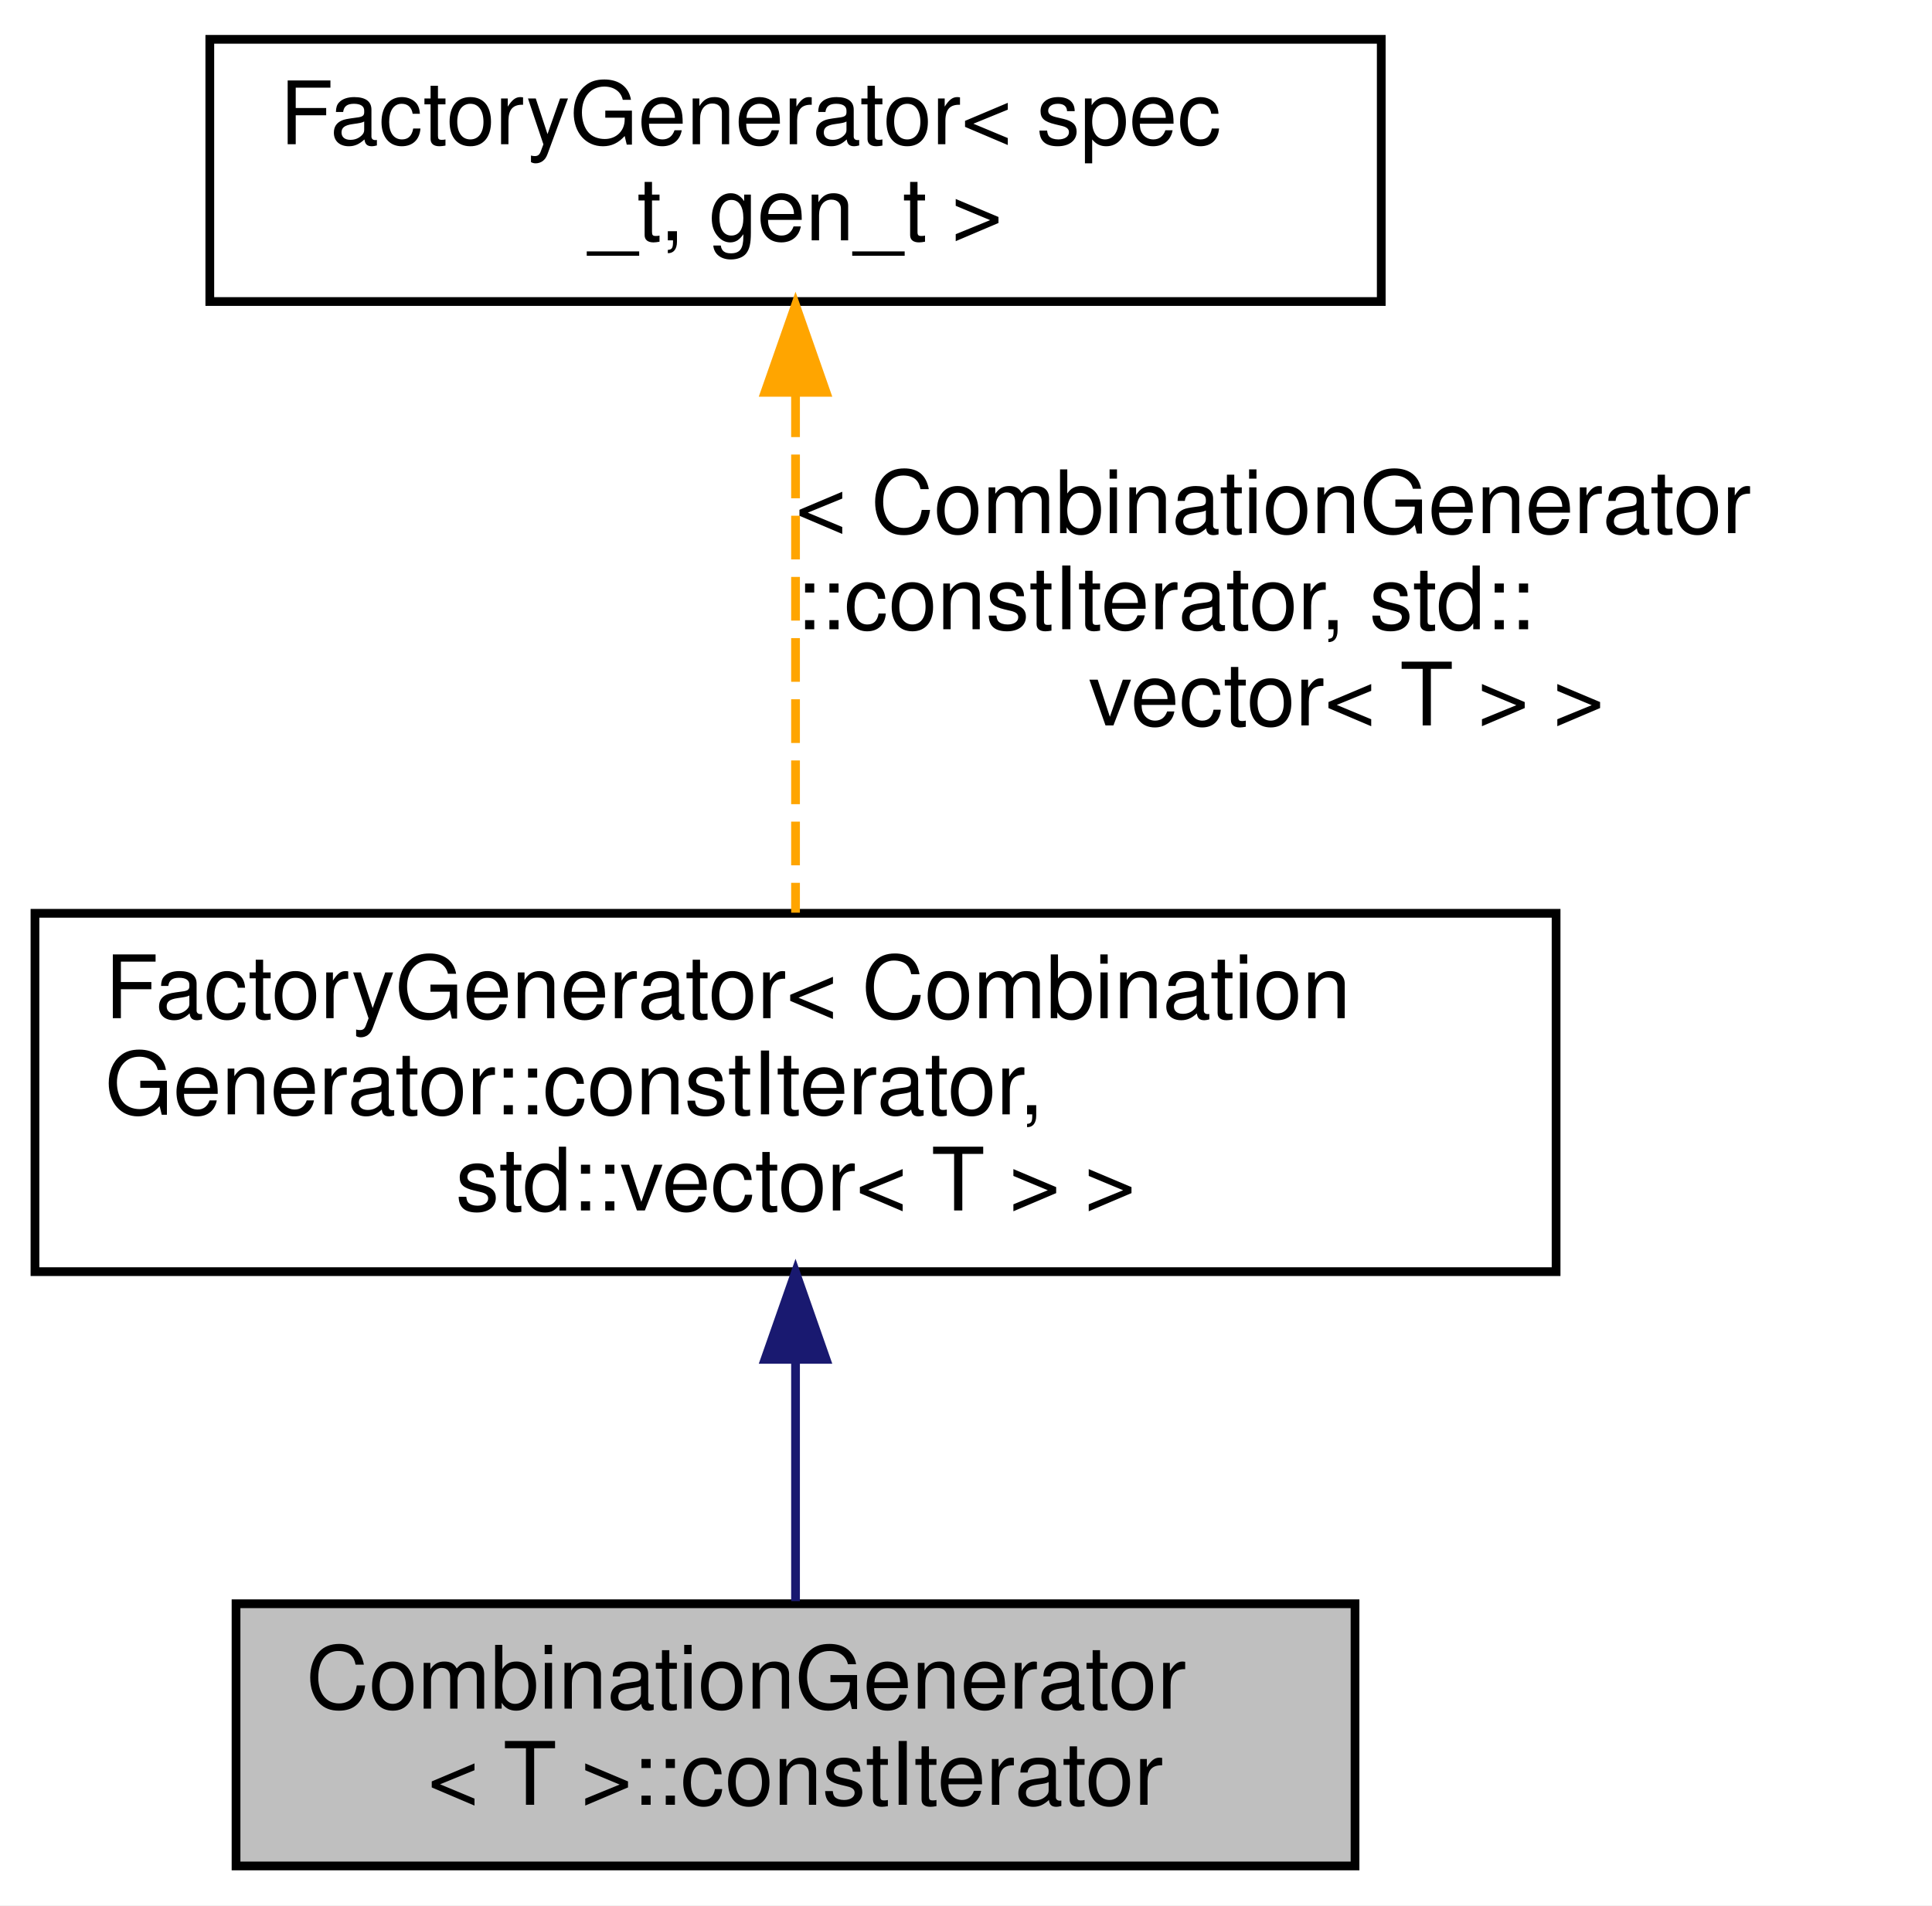
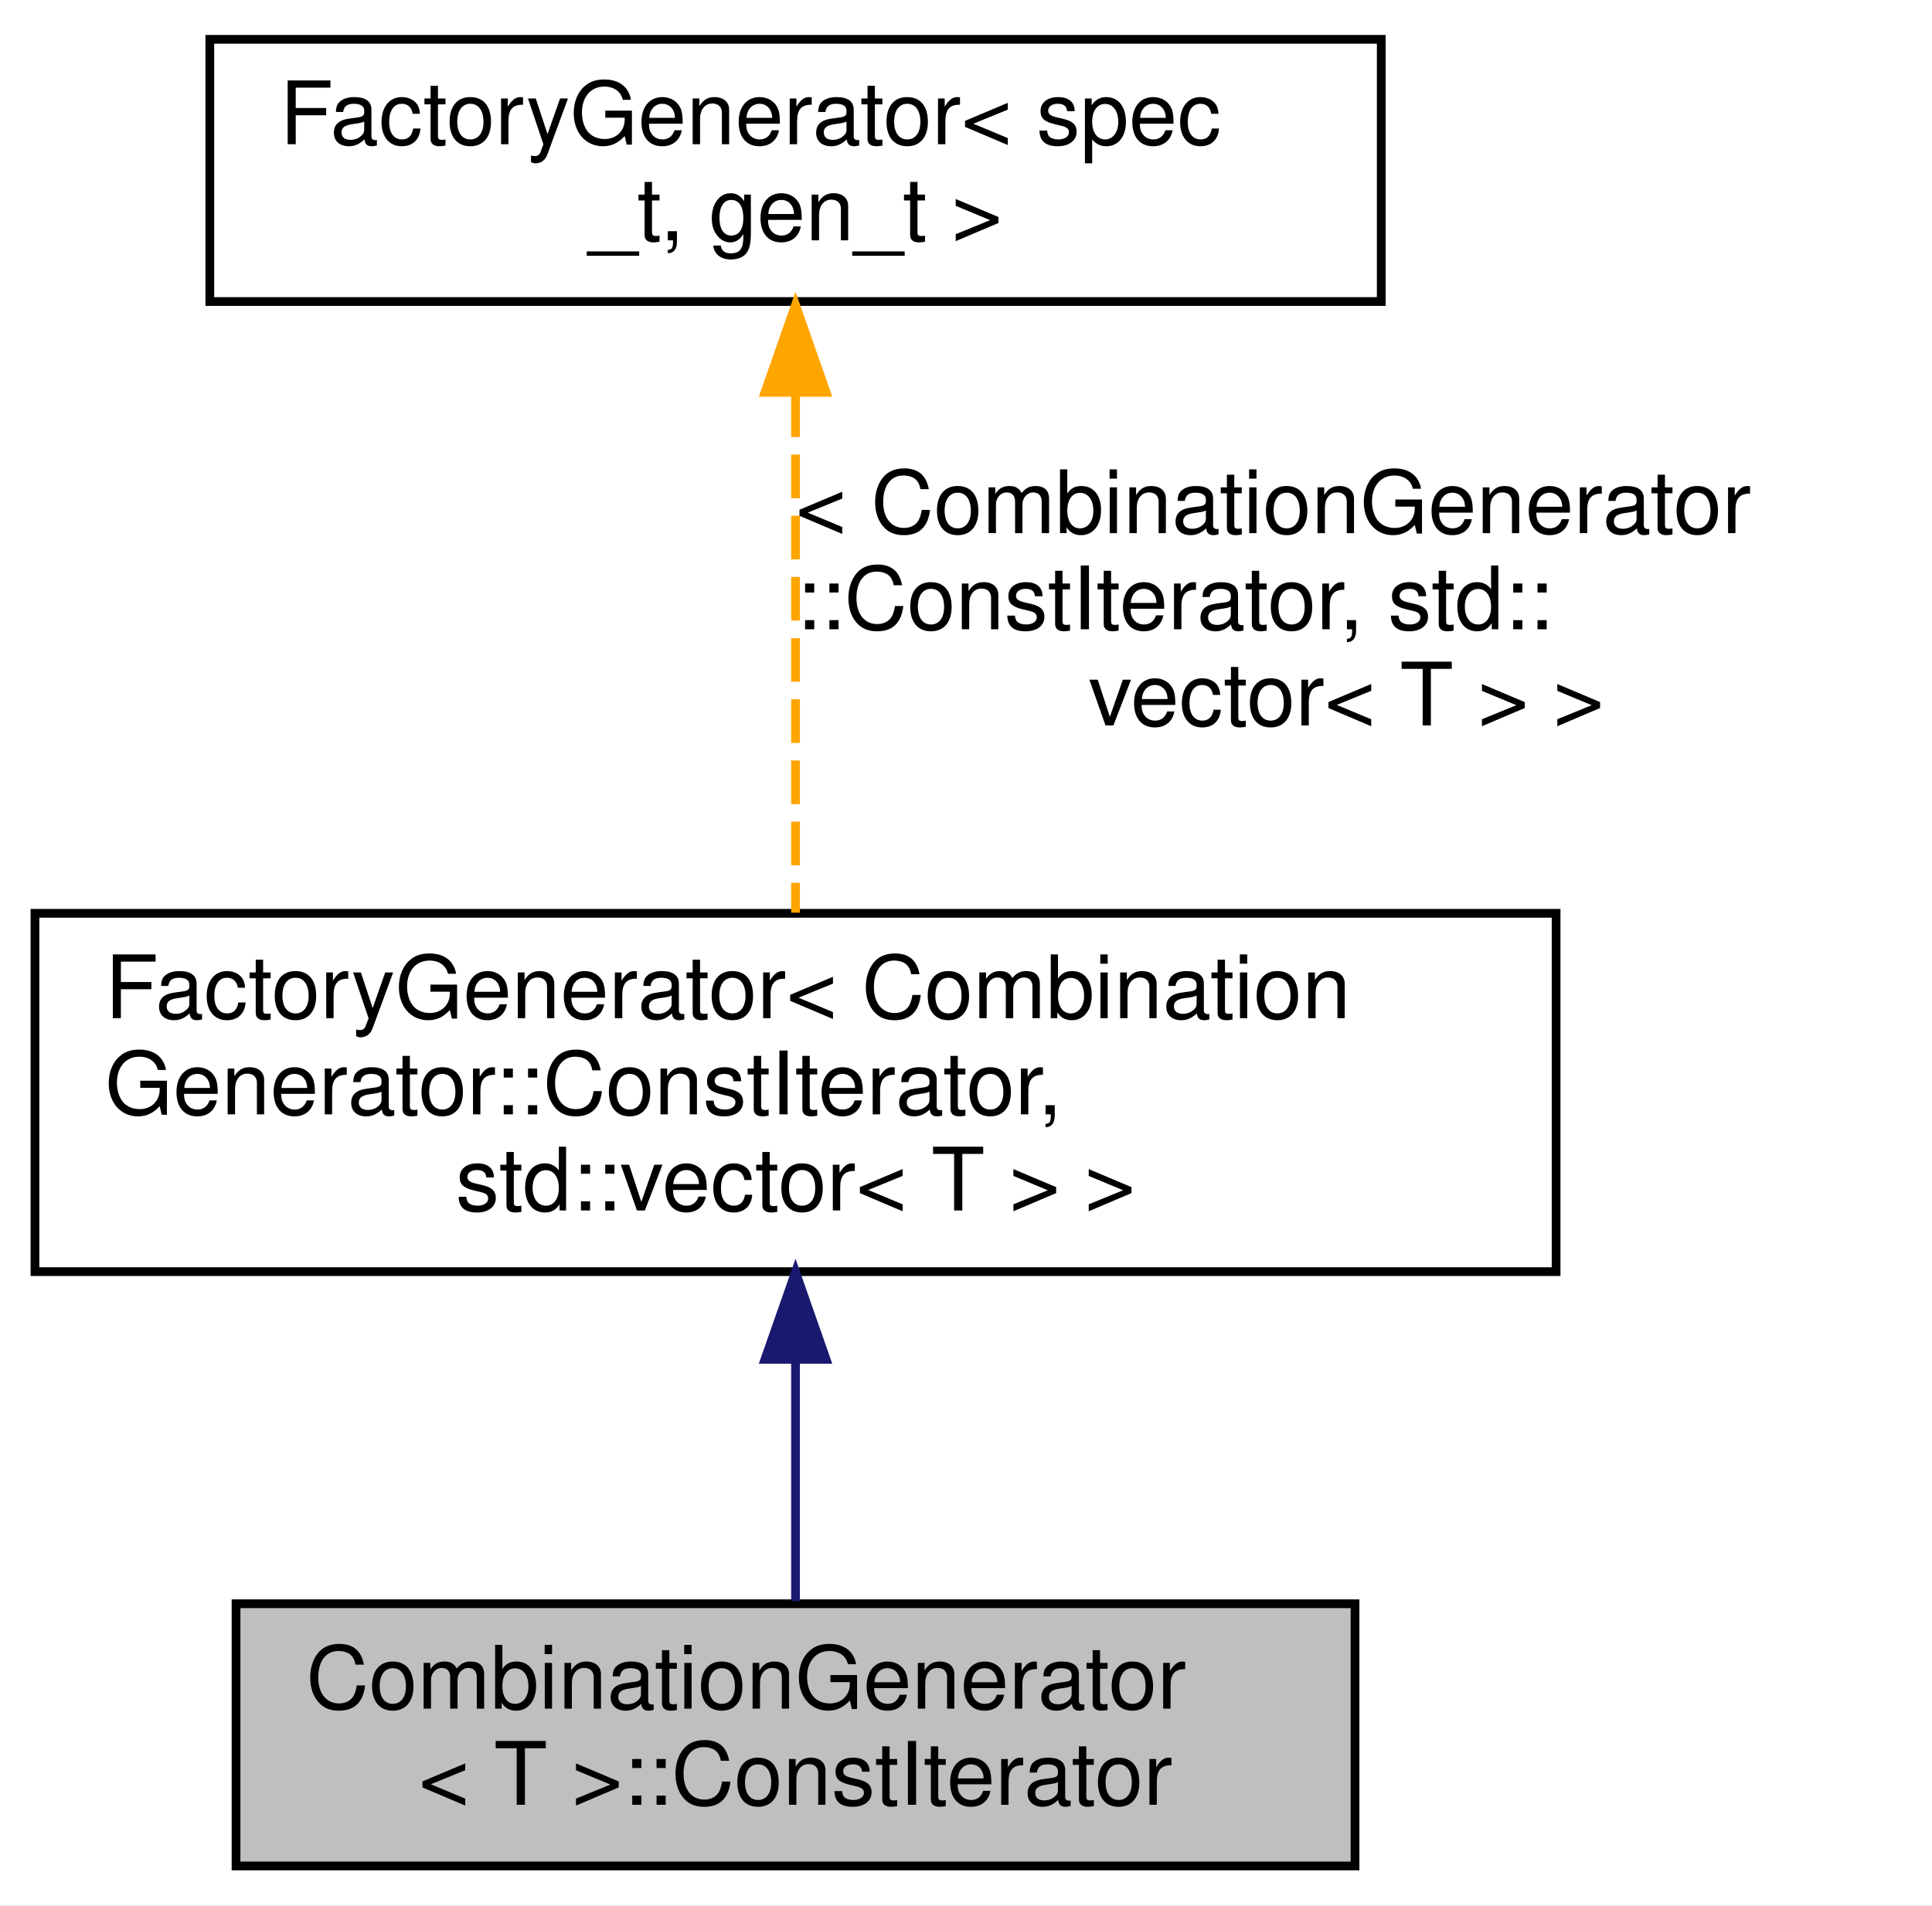
<svg xmlns="http://www.w3.org/2000/svg" xmlns:xlink="http://www.w3.org/1999/xlink" width="221pt" height="218pt" viewBox="0.00 0.00 221.00 218.00">
  <g id="graph0" class="graph" transform="scale(1 1) rotate(0) translate(4 214)">
    <polygon fill="white" stroke="transparent" points="-4,4 -4,-214 217,-214 217,4 -4,4" />
    <g id="node1" class="node">
      <g id="a_node1">
        <a xlink:title="Constant iterator that is used in a ranged for loop to generate the combinations.">
          <polygon fill="#bfbfbf" stroke="black" points="23,-0.5 23,-30.5 151,-30.5 151,-0.5 23,-0.5" />
          <text text-anchor="start" x="31" y="-18.5" font-family="Helvetica,sans-Serif" font-size="10.00">CombinationGenerator</text>
-           <text text-anchor="middle" x="87" y="-7.5" font-family="Helvetica,sans-Serif" font-size="10.00">&lt; T &gt;::constIterator</text>
+           <text text-anchor="middle" x="87" y="-7.5" font-family="Helvetica,sans-Serif" font-size="10.00">&lt; T &gt;::ConstIterator</text>
        </a>
      </g>
    </g>
    <g id="node2" class="node">
      <g id="a_node2">
        <a xlink:href="classsymmp_1_1FactoryGenerator.html" target="_top" xlink:title=" ">
          <polygon fill="white" stroke="black" points="0,-68.5 0,-109.5 174,-109.5 174,-68.5 0,-68.5" />
          <text text-anchor="start" x="8" y="-97.5" font-family="Helvetica,sans-Serif" font-size="10.00">FactoryGenerator&lt; Combination</text>
-           <text text-anchor="start" x="8" y="-86.5" font-family="Helvetica,sans-Serif" font-size="10.00">Generator::constIterator,</text>
+           <text text-anchor="start" x="8" y="-86.5" font-family="Helvetica,sans-Serif" font-size="10.00">Generator::ConstIterator,</text>
          <text text-anchor="middle" x="87" y="-75.5" font-family="Helvetica,sans-Serif" font-size="10.00"> std::vector&lt; T &gt; &gt;</text>
        </a>
      </g>
    </g>
    <g id="edge1" class="edge">
      <path fill="none" stroke="midnightblue" d="M87,-58.16C87,-48.69 87,-38.65 87,-30.8" />
      <polygon fill="midnightblue" stroke="midnightblue" points="83.5,-58.46 87,-68.46 90.5,-58.46 83.5,-58.46" />
    </g>
    <g id="node3" class="node">
      <g id="a_node3">
        <a xlink:href="classsymmp_1_1FactoryGenerator.html" target="_top" xlink:title="Prototype for coroutine-like iterators that generate elements such as combinations.">
          <polygon fill="white" stroke="black" points="20,-179.5 20,-209.5 154,-209.5 154,-179.5 20,-179.5" />
          <text text-anchor="start" x="28" y="-197.5" font-family="Helvetica,sans-Serif" font-size="10.00">FactoryGenerator&lt; spec</text>
          <text text-anchor="middle" x="87" y="-186.5" font-family="Helvetica,sans-Serif" font-size="10.00">_t, gen_t &gt;</text>
        </a>
      </g>
    </g>
    <g id="edge2" class="edge">
      <path fill="none" stroke="orange" stroke-dasharray="5,2" d="M87,-168.99C87,-150.84 87,-126.42 87,-109.57" />
      <polygon fill="orange" stroke="orange" points="83.5,-169.11 87,-179.11 90.5,-169.11 83.5,-169.11" />
      <text text-anchor="start" x="87" y="-153" font-family="Helvetica,sans-Serif" font-size="10.00"> &lt; CombinationGenerator</text>
-       <text text-anchor="start" x="87" y="-142" font-family="Helvetica,sans-Serif" font-size="10.00">::constIterator, std::</text>
+       <text text-anchor="start" x="87" y="-142" font-family="Helvetica,sans-Serif" font-size="10.00">::ConstIterator, std::</text>
      <text text-anchor="middle" x="150" y="-131" font-family="Helvetica,sans-Serif" font-size="10.00">vector&lt; T &gt; &gt;</text>
    </g>
  </g>
</svg>
